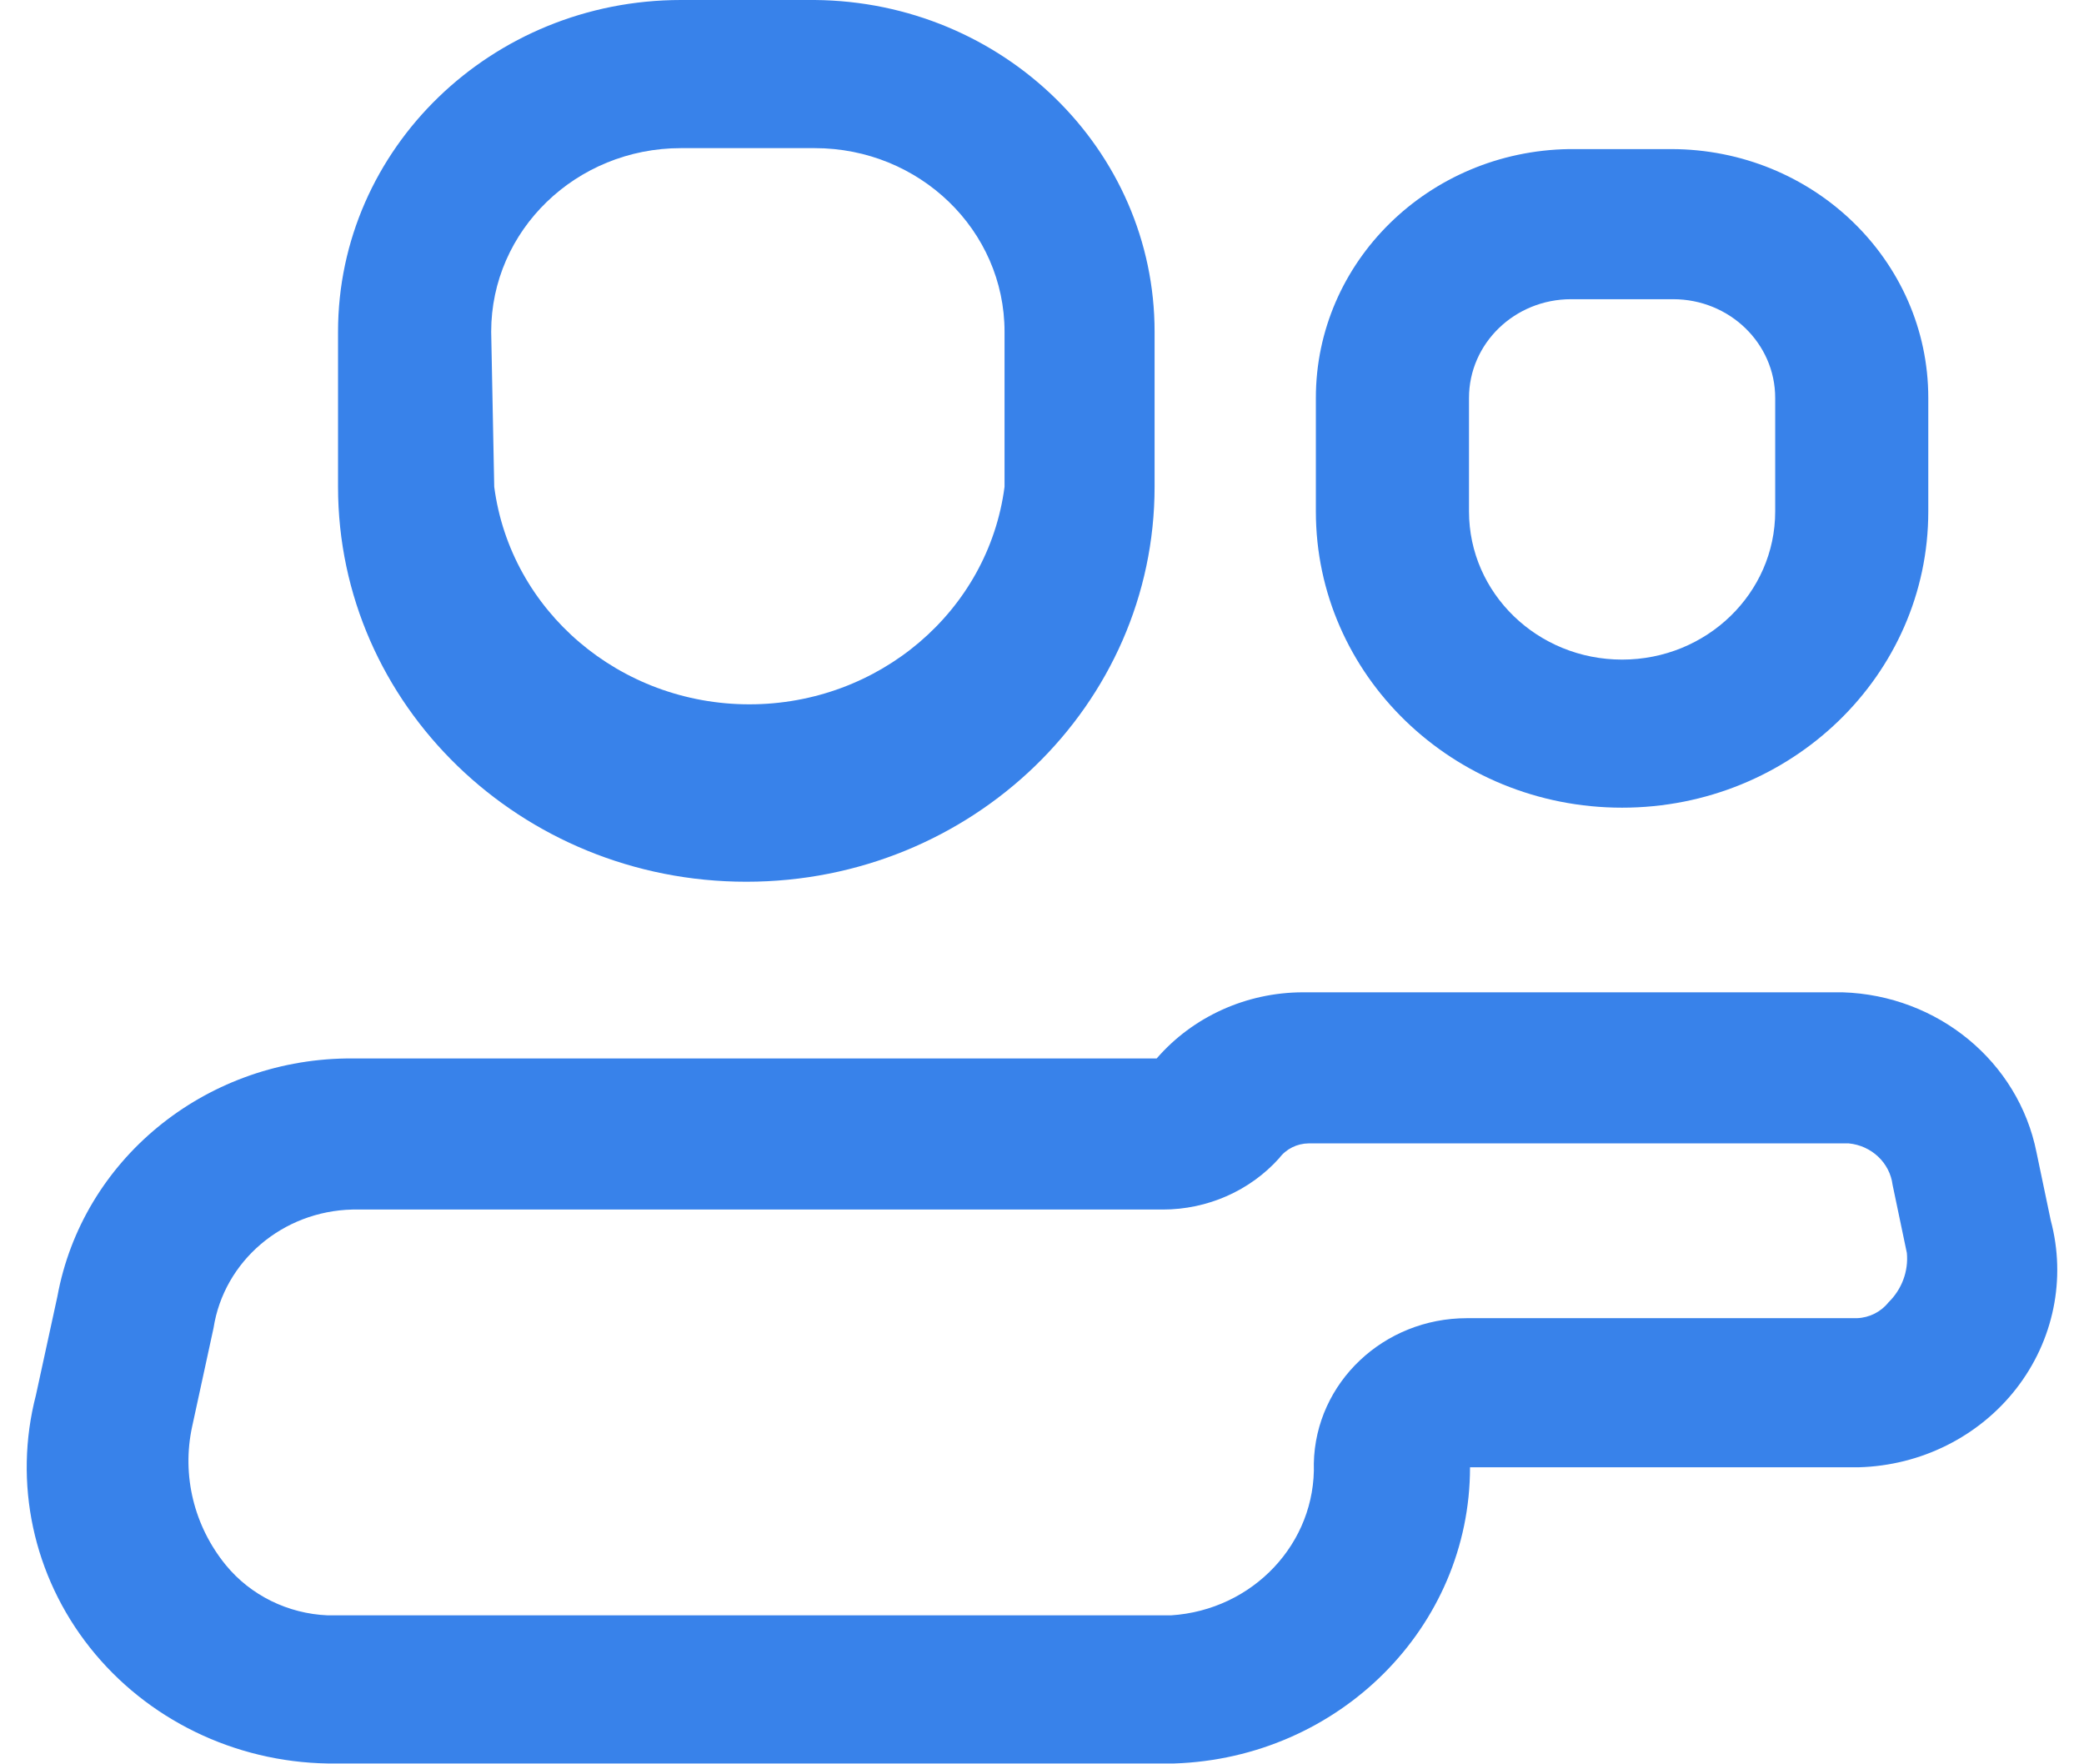
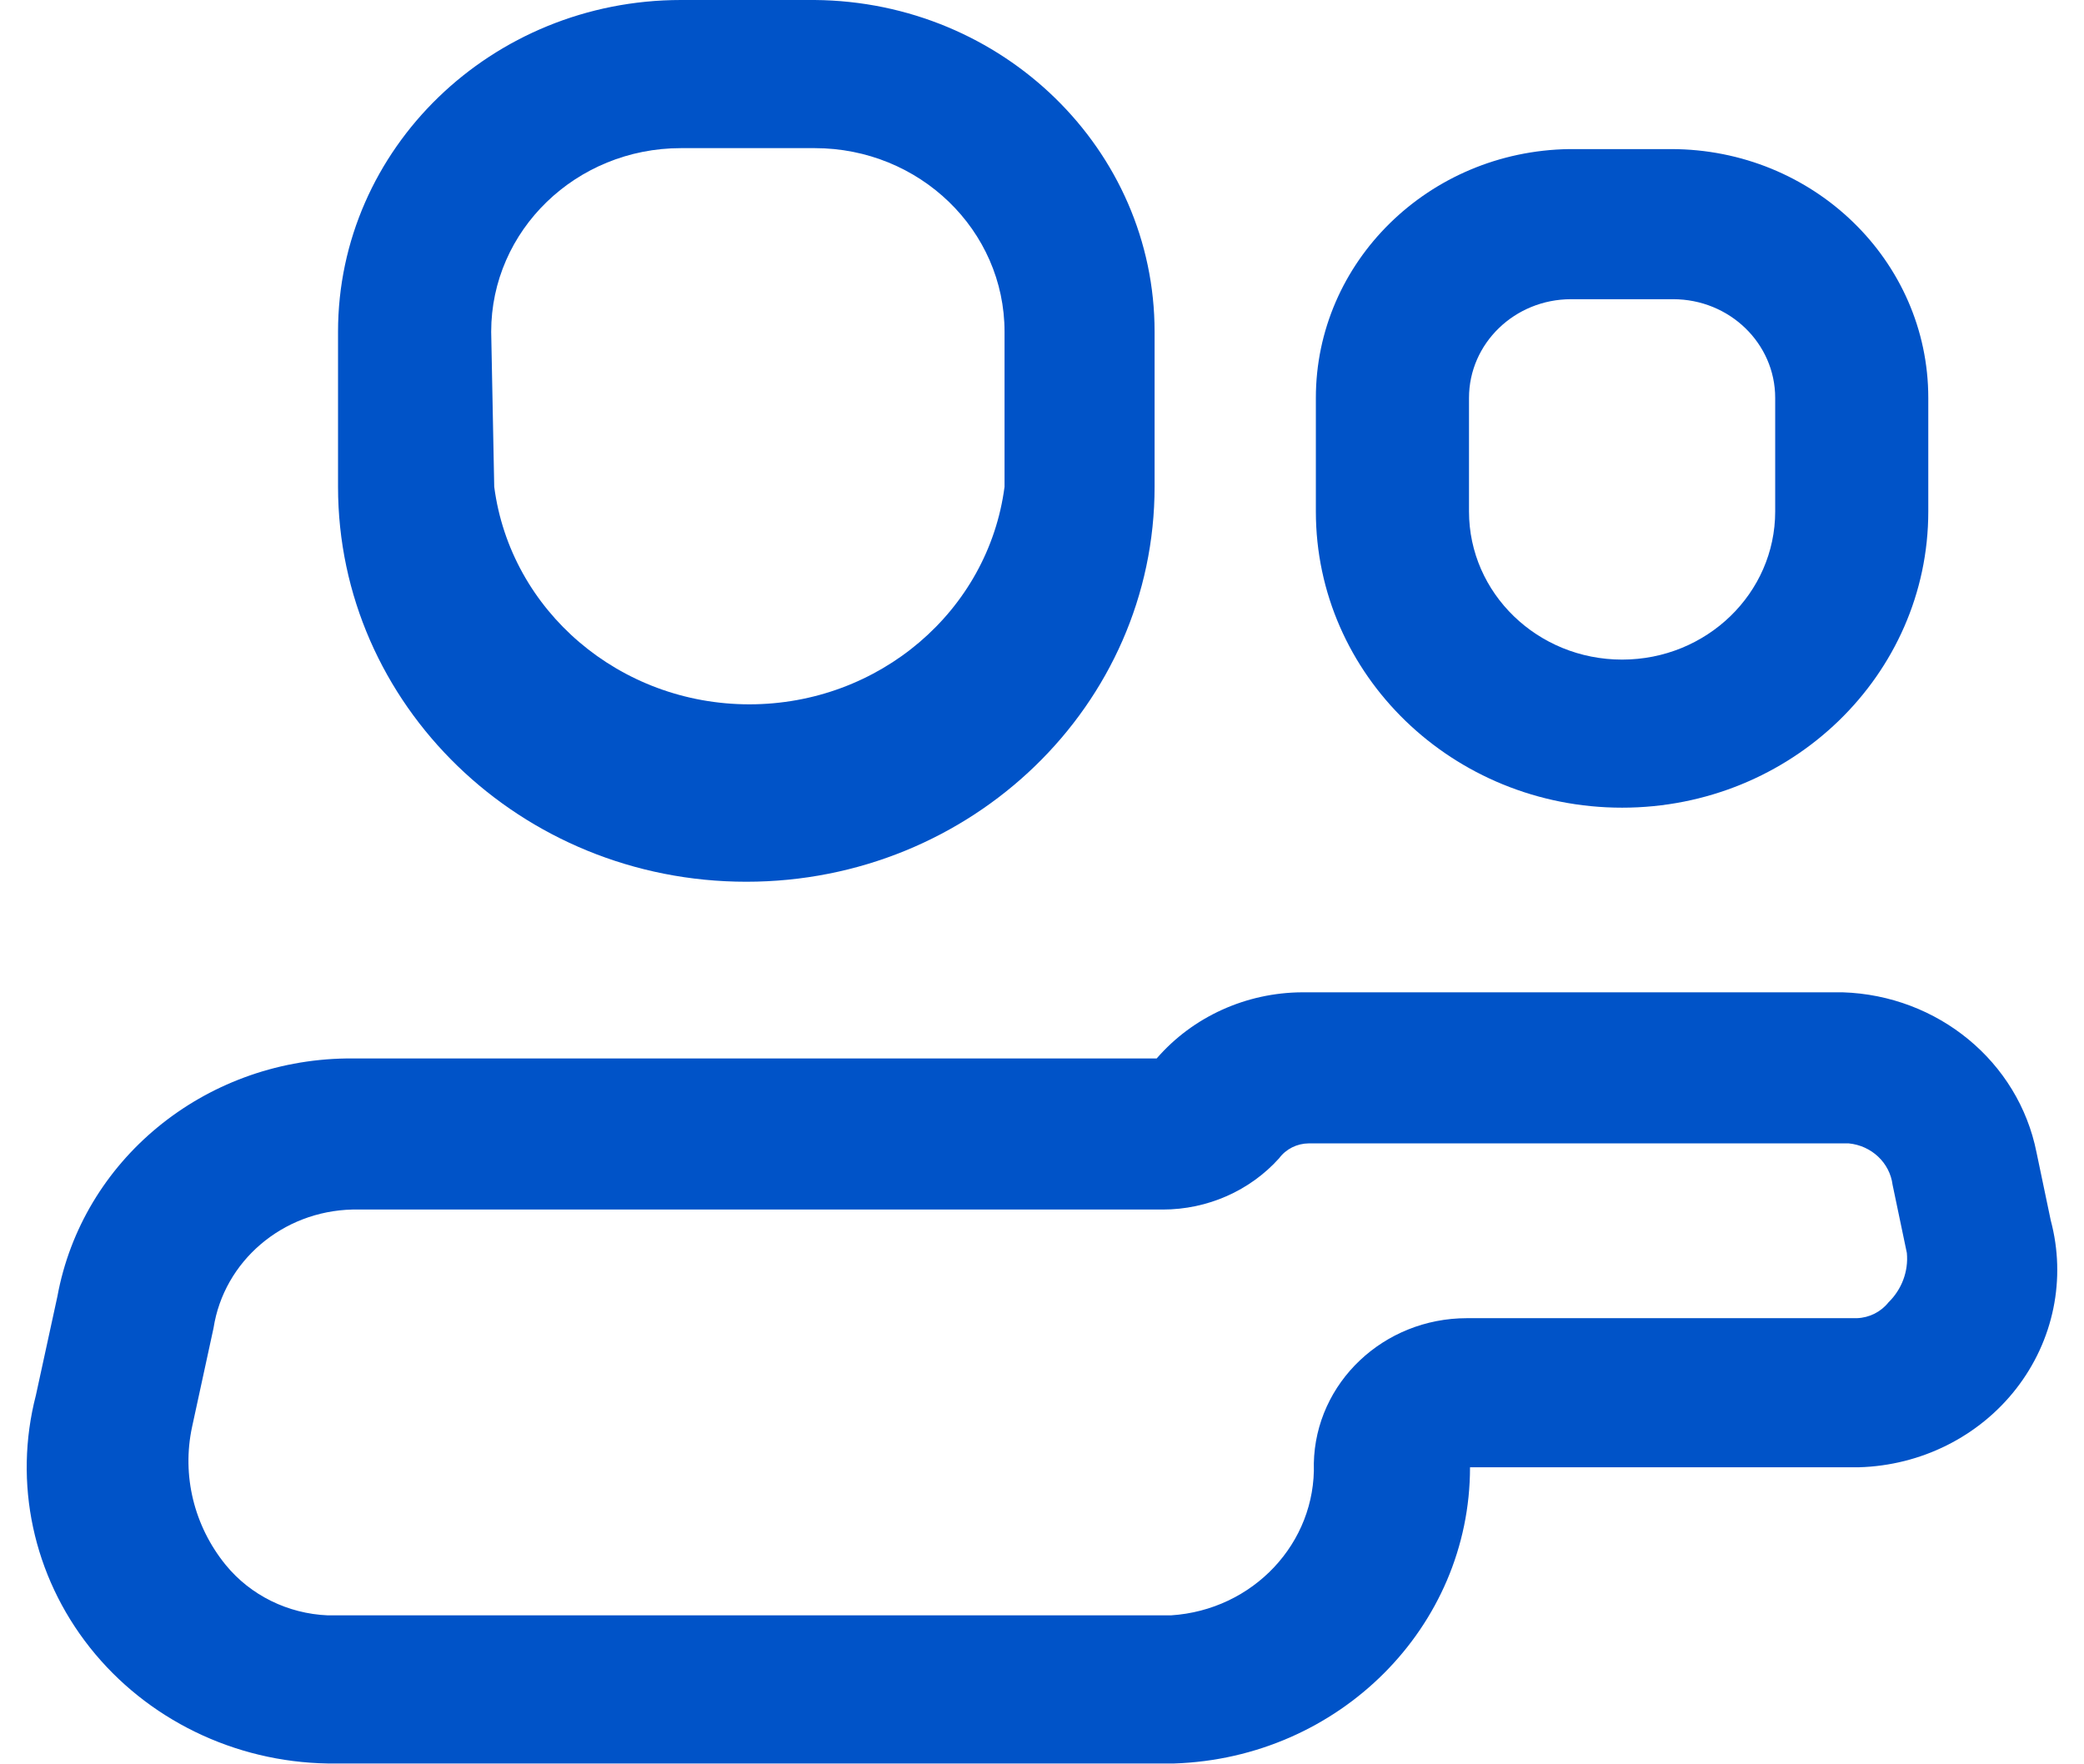
<svg xmlns="http://www.w3.org/2000/svg" width="39" height="33" viewBox="0 0 39 33" fill="none">
-   <path fill-rule="evenodd" clip-rule="evenodd" d="M38.111 21.563L38.378 22.838C38.669 23.927 38.432 25.085 37.733 25.984C37.034 26.883 35.95 27.425 34.787 27.457H27.51C27.511 30.448 25.06 32.9 21.97 33H6.135C4.387 32.972 2.747 32.173 1.683 30.831C0.619 29.488 0.247 27.749 0.672 26.108L1.074 24.26C1.54 21.715 3.807 19.847 6.479 19.807H21.646C22.323 19.025 23.322 18.572 24.377 18.569H34.482C36.266 18.625 37.773 19.867 38.111 21.563ZM34.749 24.667C34.982 24.659 35.199 24.55 35.341 24.371C35.591 24.127 35.717 23.789 35.685 23.447L35.418 22.172C35.366 21.759 35.024 21.437 34.596 21.396H24.492C24.272 21.398 24.066 21.501 23.938 21.674C23.39 22.284 22.596 22.634 21.76 22.634H6.594C5.286 22.665 4.191 23.6 3.996 24.852L3.595 26.699C3.399 27.609 3.63 28.556 4.225 29.286C4.69 29.854 5.388 30.197 6.135 30.228H21.913C23.45 30.13 24.632 28.873 24.587 27.383C24.618 25.874 25.892 24.667 27.452 24.667H34.749Z" fill="#3882EA" />
-   <path fill-rule="evenodd" clip-rule="evenodd" d="M21.607 9.109C21.607 13.191 18.187 16.5 13.967 16.5C9.747 16.5 6.326 13.191 6.326 9.109V6.208C6.326 2.78 9.2 0 12.744 0H15.247C18.769 0.03 21.608 2.801 21.607 6.208V9.109ZM12.744 2.772C10.782 2.772 9.192 4.31 9.192 6.208L9.249 9.109C9.554 11.436 11.6 13.18 14.024 13.18C16.449 13.18 18.495 11.436 18.799 9.109V6.208C18.799 4.31 17.209 2.772 15.247 2.772H12.744Z" fill="#3882EA" />
-   <path fill-rule="evenodd" clip-rule="evenodd" d="M36.086 9.571C36.086 12.633 33.52 15.114 30.356 15.114C27.191 15.114 24.625 12.633 24.625 9.571V7.446C24.625 4.903 26.734 2.83 29.363 2.79H31.273C33.931 2.79 36.086 4.875 36.086 7.446V9.571ZM29.401 5.599C28.346 5.599 27.491 6.426 27.491 7.446V9.571C27.491 11.102 28.773 12.343 30.356 12.343C31.938 12.343 33.221 11.102 33.221 9.571V7.446C33.221 6.426 32.366 5.599 31.311 5.599H29.401Z" fill="#3882EA" />
+   <path fill-rule="evenodd" clip-rule="evenodd" d="M38.111 21.563L38.378 22.838C38.669 23.927 38.432 25.085 37.733 25.984C37.034 26.883 35.95 27.425 34.787 27.457H27.51C27.511 30.448 25.06 32.9 21.97 33H6.135C4.387 32.972 2.747 32.173 1.683 30.831C0.619 29.488 0.247 27.749 0.672 26.108L1.074 24.26C1.54 21.715 3.807 19.847 6.479 19.807H21.646C22.323 19.025 23.322 18.572 24.377 18.569H34.482C36.266 18.625 37.773 19.867 38.111 21.563ZM34.749 24.667C34.982 24.659 35.199 24.55 35.341 24.371C35.591 24.127 35.717 23.789 35.685 23.447L35.418 22.172C35.366 21.759 35.024 21.437 34.596 21.396H24.492C24.272 21.398 24.066 21.501 23.938 21.674C23.39 22.284 22.596 22.634 21.76 22.634H6.594C5.286 22.665 4.191 23.6 3.996 24.852L3.595 26.699C3.399 27.609 3.63 28.556 4.225 29.286C4.69 29.854 5.388 30.197 6.135 30.228H21.913C23.45 30.13 24.632 28.873 24.587 27.383C24.618 25.874 25.892 24.667 27.452 24.667H34.749Z" fill="#0053C8" />
+   <path fill-rule="evenodd" clip-rule="evenodd" d="M21.607 9.109C21.607 13.191 18.187 16.5 13.967 16.5C9.747 16.5 6.326 13.191 6.326 9.109V6.208C6.326 2.78 9.2 0 12.744 0H15.247C18.769 0.03 21.608 2.801 21.607 6.208V9.109ZM12.744 2.772C10.782 2.772 9.192 4.31 9.192 6.208L9.249 9.109C9.554 11.436 11.6 13.18 14.024 13.18C16.449 13.18 18.495 11.436 18.799 9.109V6.208C18.799 4.31 17.209 2.772 15.247 2.772H12.744Z" fill="#0053C8" />
+   <path fill-rule="evenodd" clip-rule="evenodd" d="M36.086 9.571C36.086 12.633 33.52 15.114 30.356 15.114C27.191 15.114 24.625 12.633 24.625 9.571V7.446C24.625 4.903 26.734 2.83 29.363 2.79H31.273C33.931 2.79 36.086 4.875 36.086 7.446V9.571ZM29.401 5.599C28.346 5.599 27.491 6.426 27.491 7.446V9.571C27.491 11.102 28.773 12.343 30.356 12.343C31.938 12.343 33.221 11.102 33.221 9.571V7.446C33.221 6.426 32.366 5.599 31.311 5.599H29.401Z" fill="#0053C8" />
</svg>
